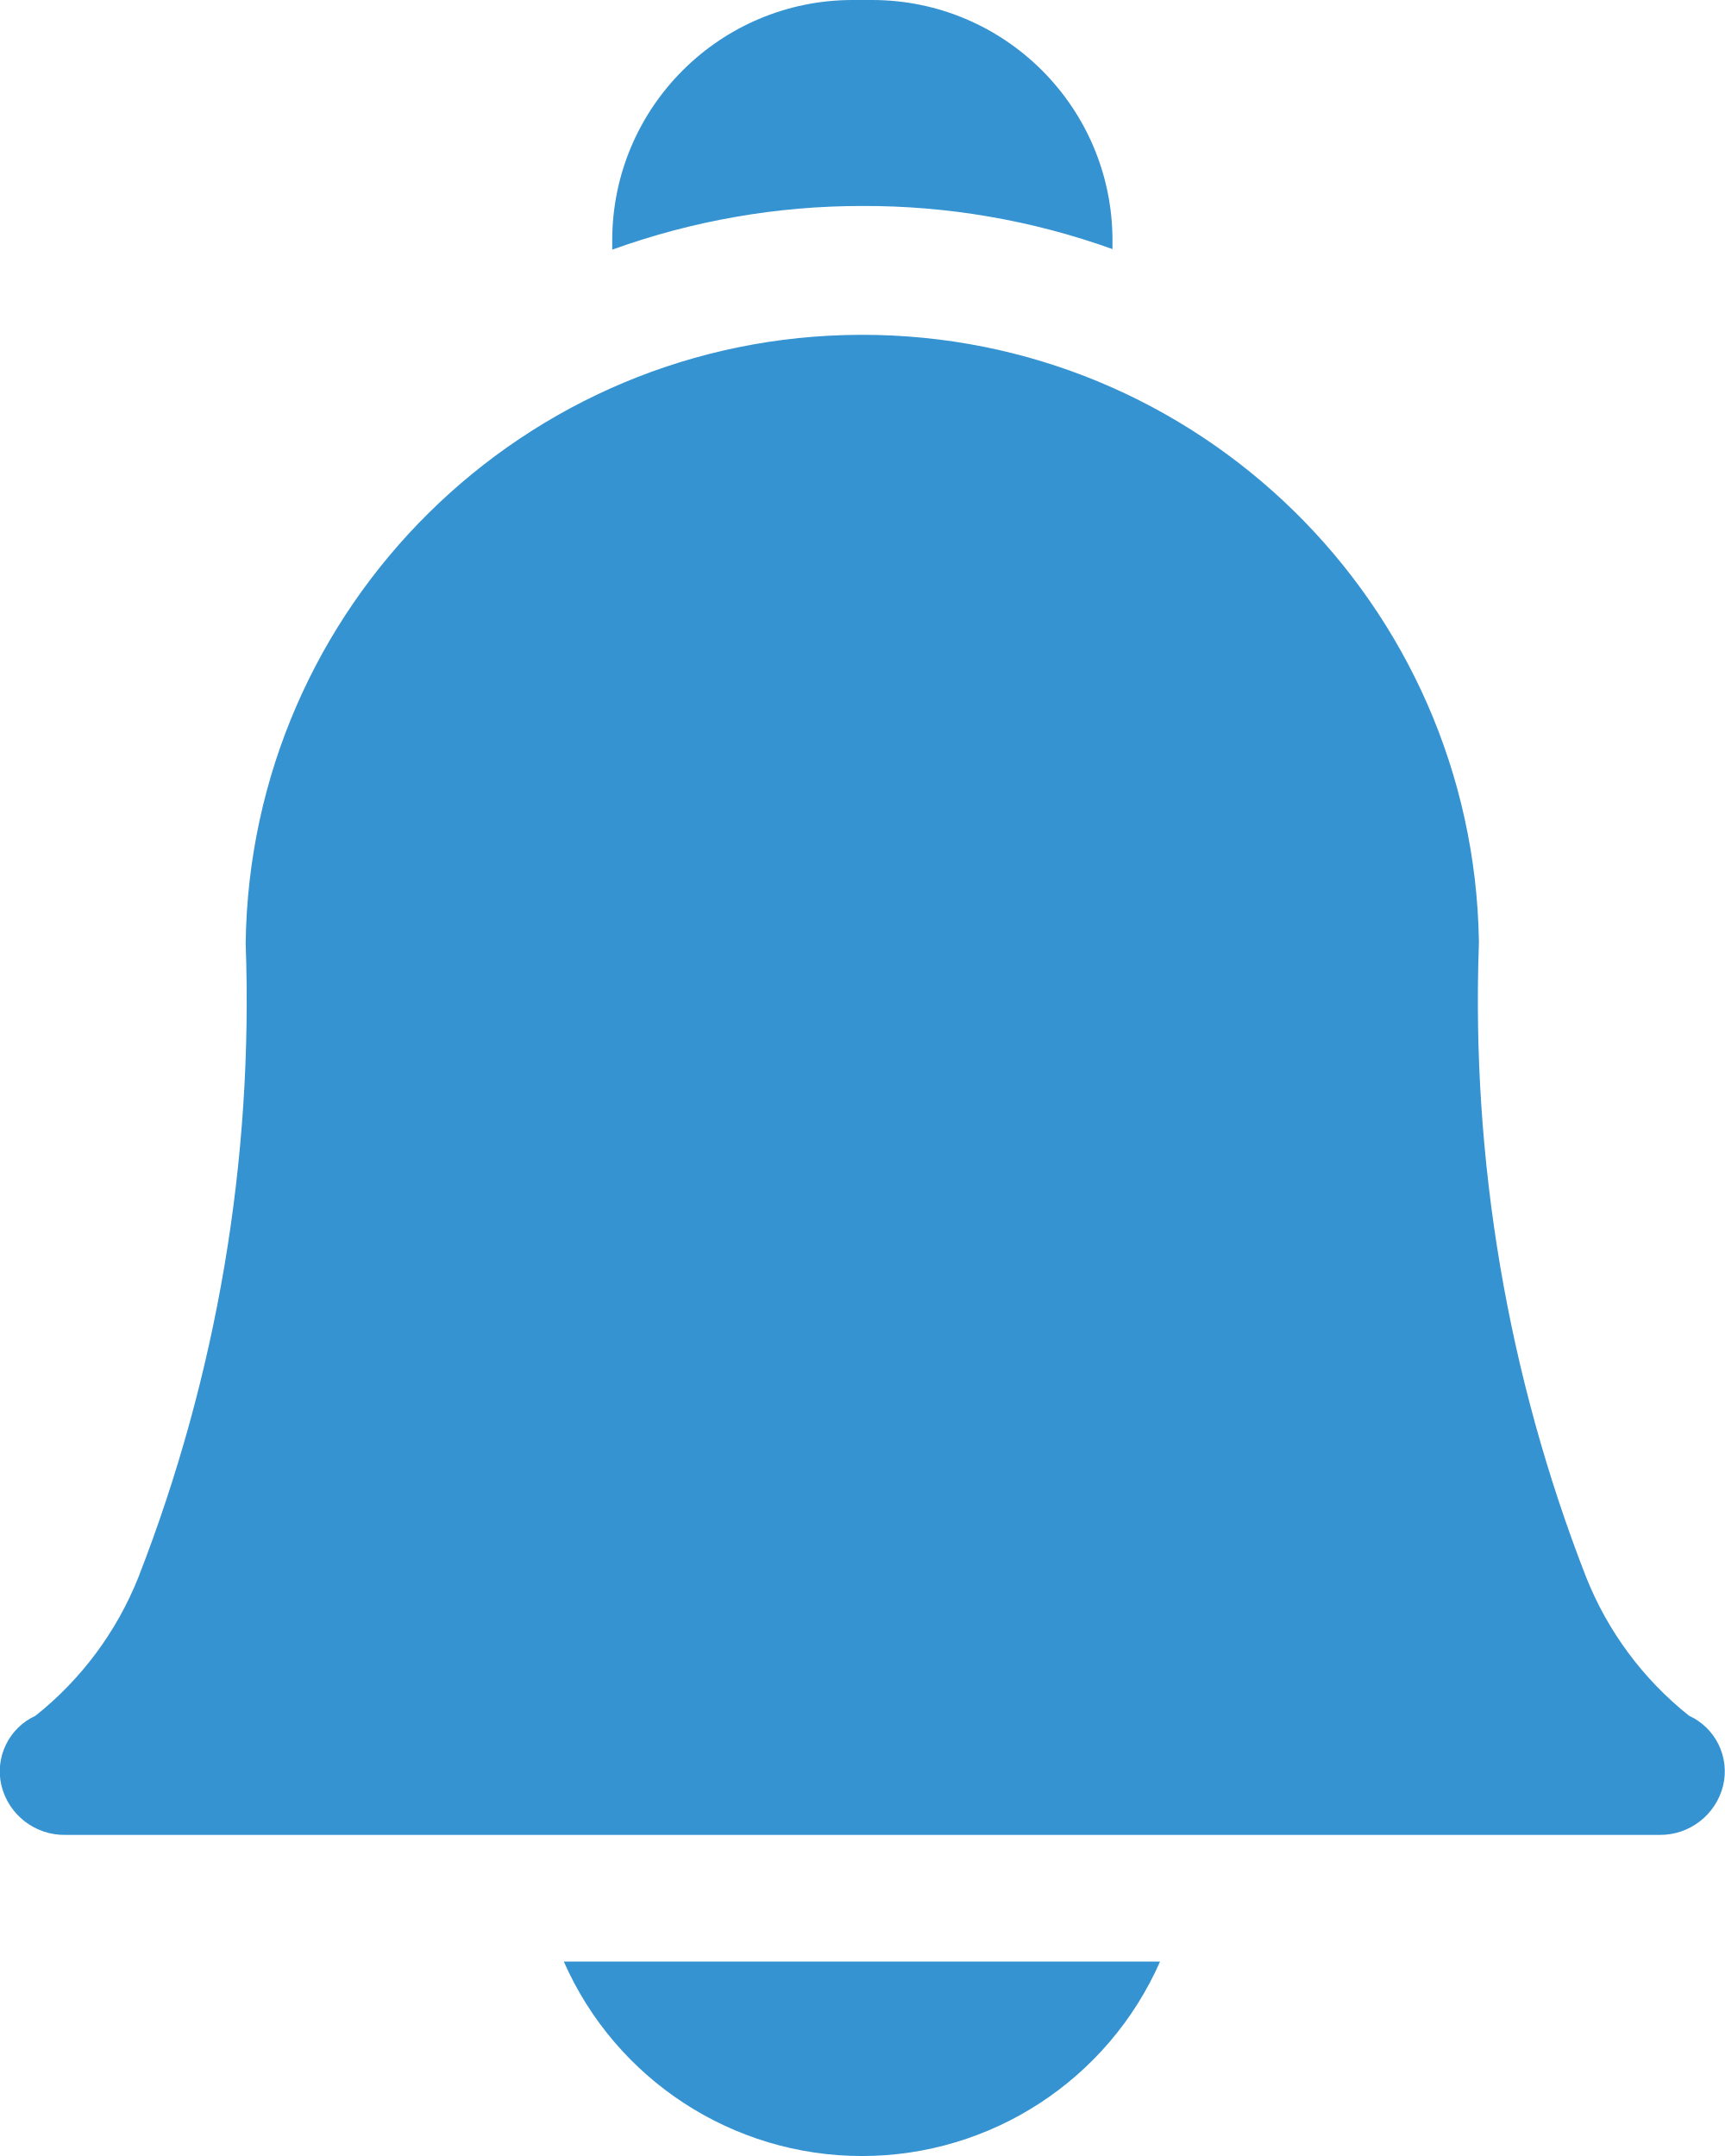
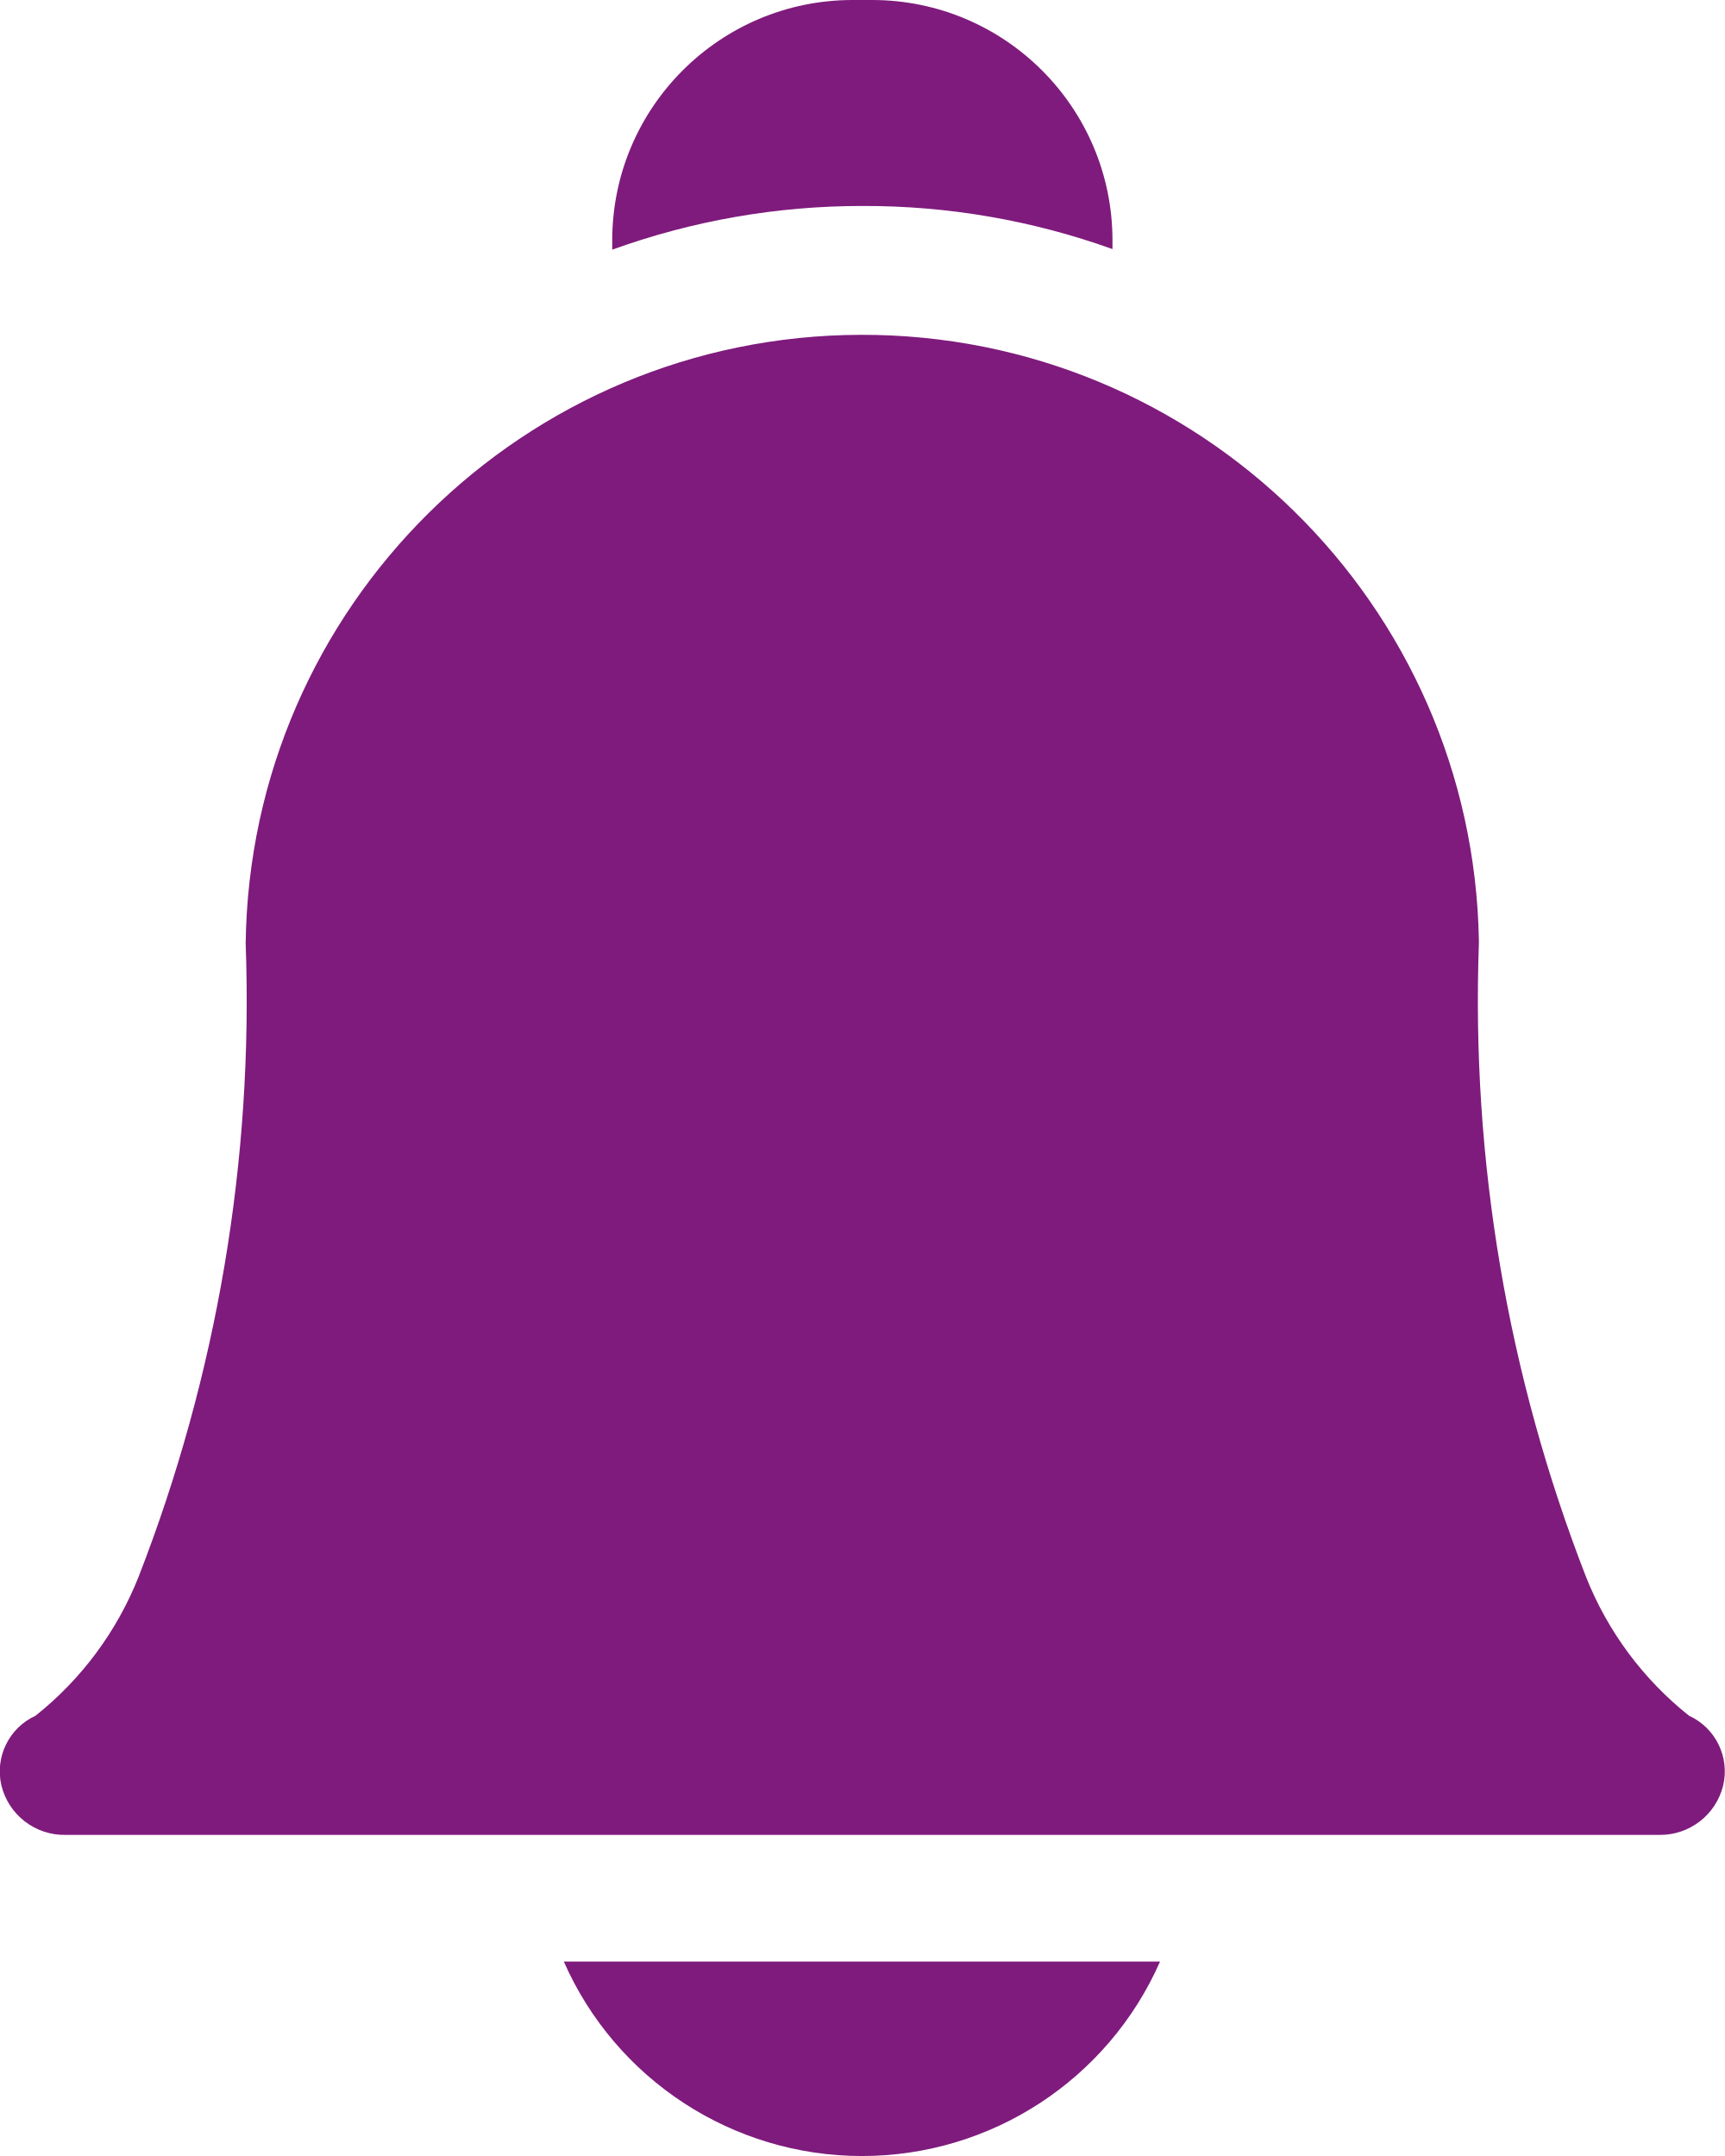
<svg xmlns="http://www.w3.org/2000/svg" width="12" height="15" viewBox="0 0 12 15">
  <defs>
-     <style>.a{fill:#3593d2;}</style>
+     <style>.a{fill:#7F1B7D;}</style>
  </defs>
  <g transform="translate(-53.014 0)">
    <path class="a" d="M184.9,465.044a2.266,2.266,0,0,0,4.148,0Z" transform="translate(-127.964 -451.397)" />
    <path class="a" d="M198.017,1.433a5.1,5.1,0,0,1,1.74.3V1.671A1.673,1.673,0,0,0,198.086,0h-.138a1.673,1.673,0,0,0-1.671,1.671v.066A5.107,5.107,0,0,1,198.017,1.433Z" transform="translate(-139.004)" />
    <path class="a" d="M64.557,89.289H53.47a.451.451,0,0,1-.446-.343.426.426,0,0,1,.237-.486,2.335,2.335,0,0,0,.716-.964,11.05,11.05,0,0,0,.746-4.41,4.29,4.29,0,0,1,8.579-.017q0,.008,0,.017a11.05,11.05,0,0,0,.746,4.41,2.334,2.334,0,0,0,.716.964.426.426,0,0,1,.237.486A.451.451,0,0,1,64.557,89.289Zm.213-.826h0Z" transform="translate(0 -76.523)" />
  </g>
</svg>
